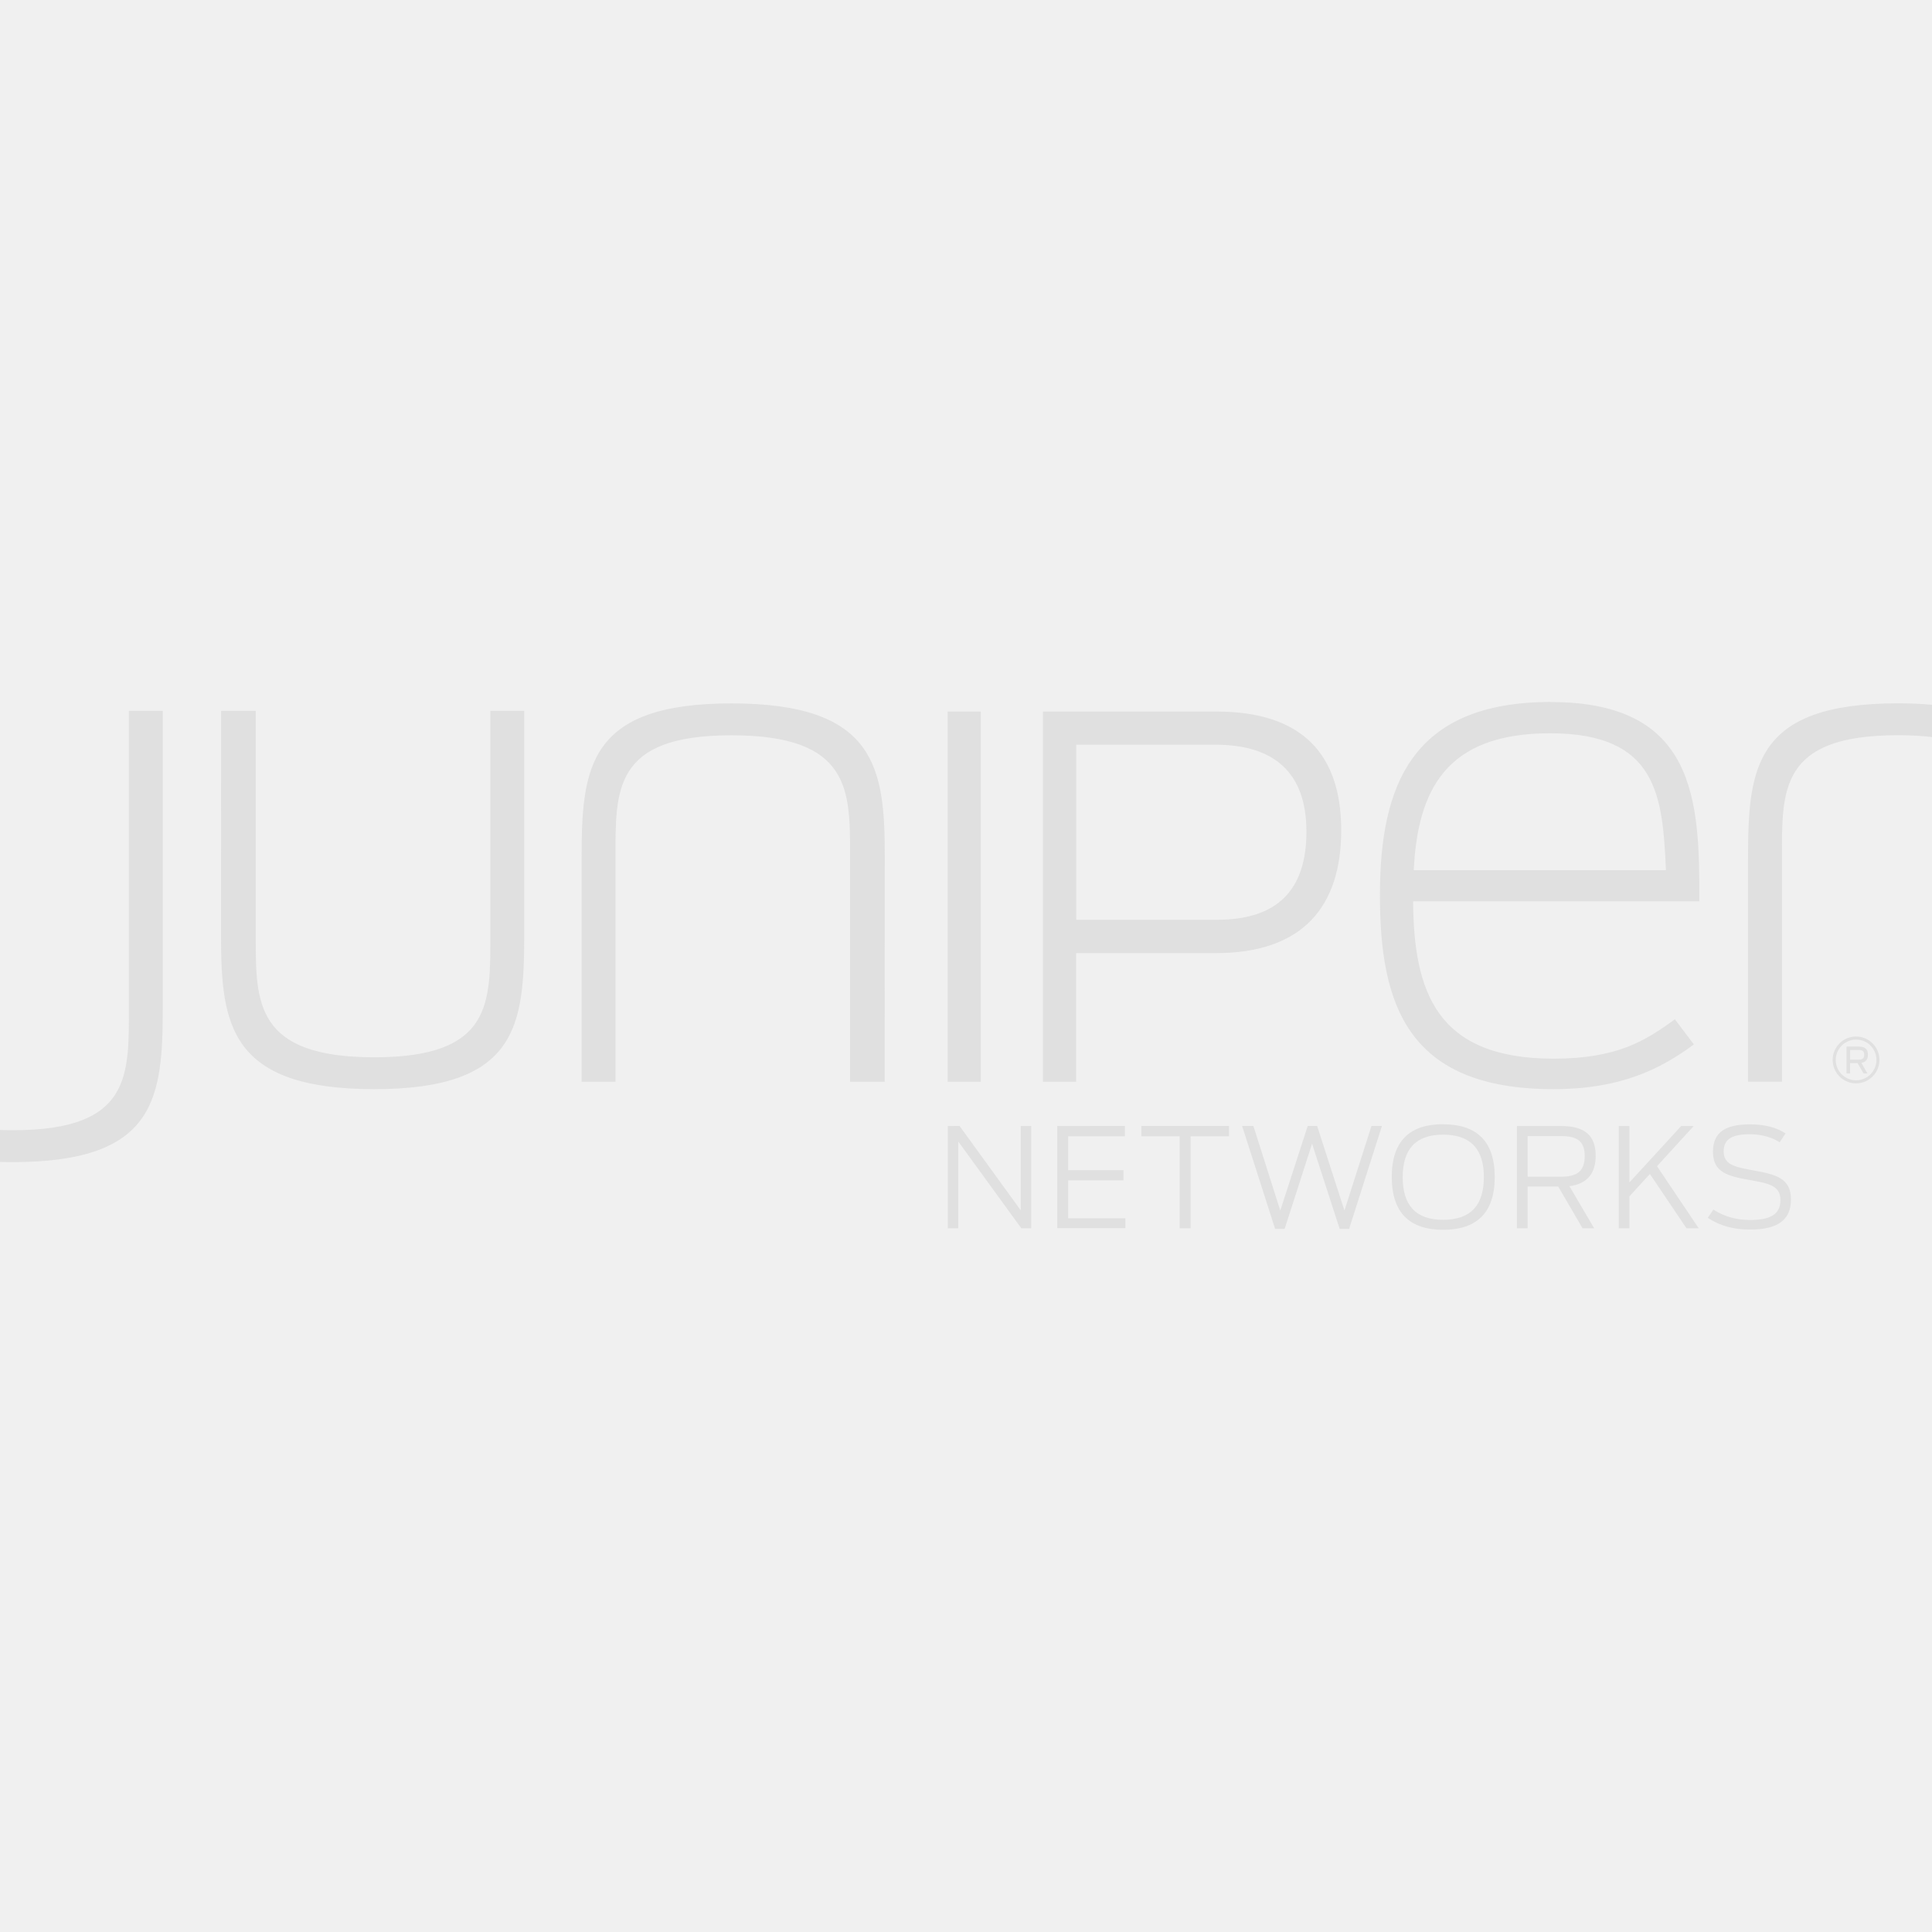
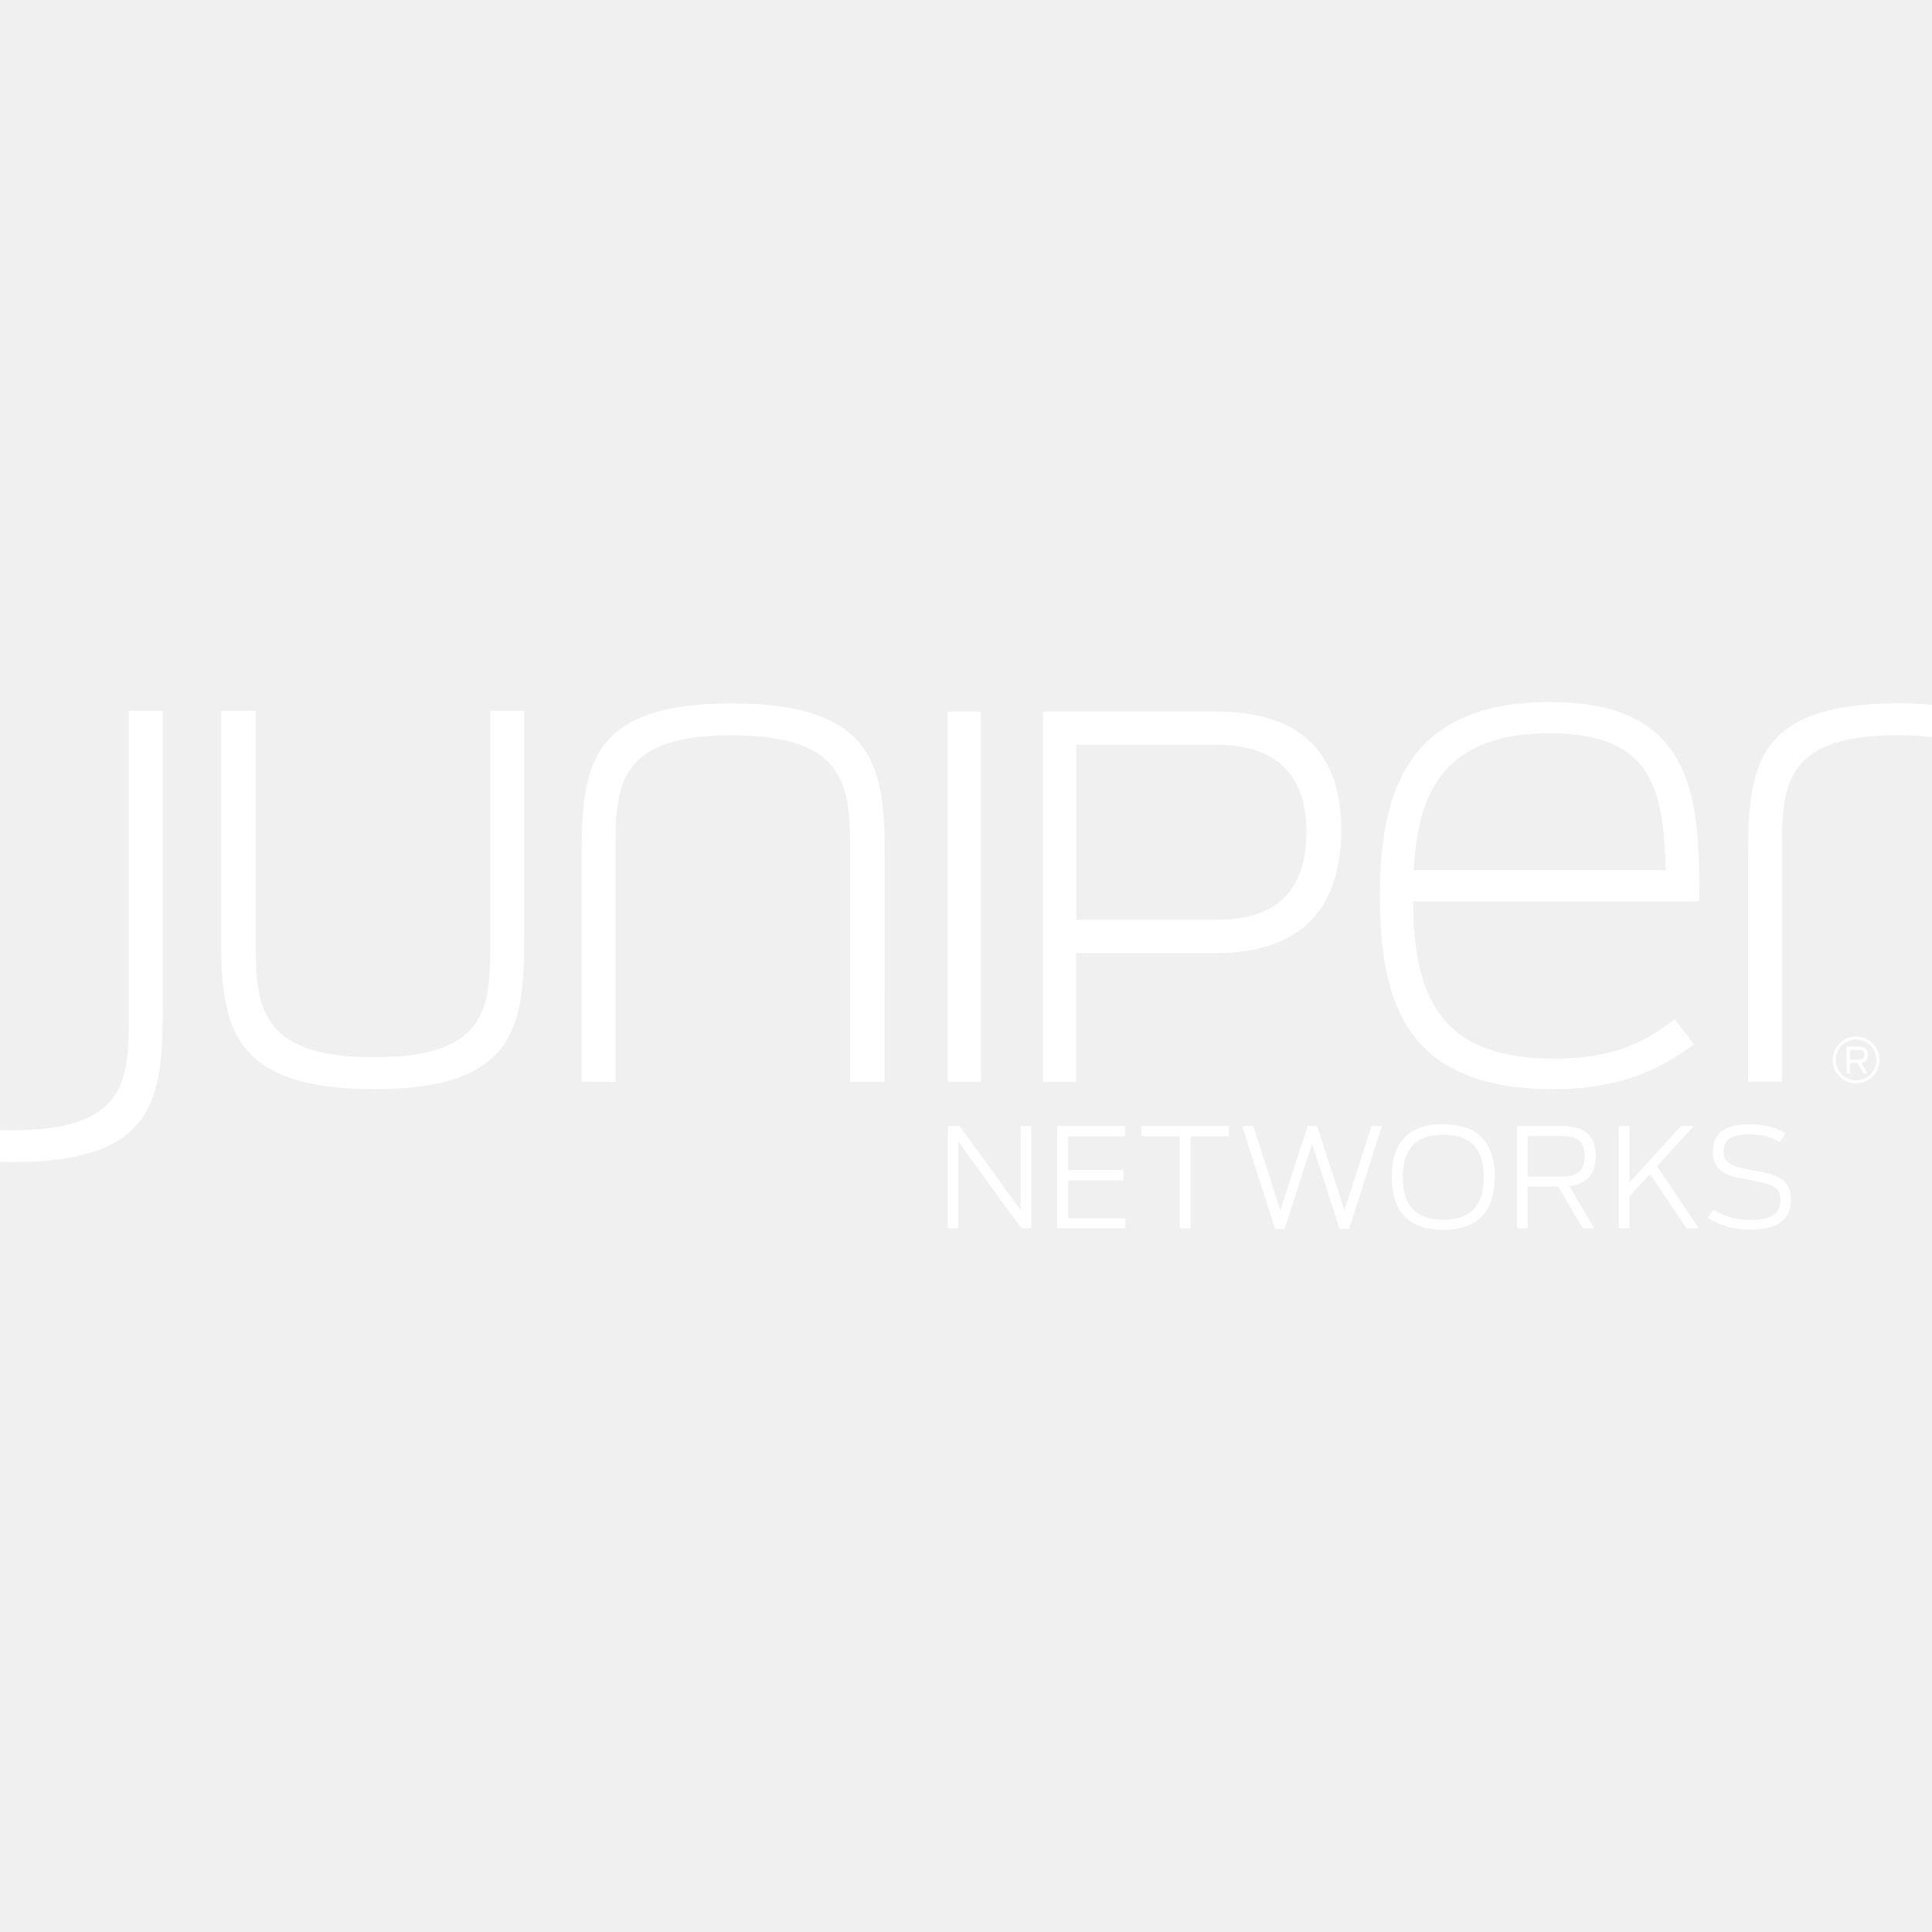
- <svg xmlns="http://www.w3.org/2000/svg" role="img" viewBox="0 0 24 24">
-   <path fill="#e0e0e0" d="M23.086 13.164c.046 0 .072-.013.072-.062 0-.048-.025-.059-.073-.059h-.102v.121zm-.104.042v.129h-.044v-.334h.149c.085 0 .117.035.117.101 0 .054-.023.091-.081.102l.075.131h-.048l-.075-.129zm.075-.292a.254.254 0 0 0-.253.253c0 .14.114.253.253.253a.254.254 0 0 0 .253-.253.253.253 0 0 0-.253-.253zm-.291.253a.291.291 0 0 1 .291-.291.291.291 0 0 1 .29.291.291.291 0 0 1-.29.291.291.291 0 0 1-.291-.291zm-20.744-.66V8.83h-.421v3.677c0 .851.034 1.533-1.44 1.533A4.029 4.029 0 0 1 0 14.037v.397a6.215 6.215 0 0 0 .16.002c1.786 0 1.862-.8 1.862-1.929zm15.54-1.697h3.133c-.042-.918-.101-1.701-1.44-1.701-1.289 0-1.643.699-1.693 1.701zm1.702-2.089c1.794 0 1.853 1.204 1.845 2.476h-3.555c.009 1.12.286 1.954 1.744 1.954.775 0 1.129-.211 1.508-.489l.236.312c-.421.312-.918.556-1.744.556-1.819 0-2.156-1.053-2.156-2.409 0-1.356.388-2.401 2.123-2.401zm-4.148 2.705c.744 0 1.113-.362 1.113-1.095 0-.732-.399-1.08-1.132-1.08h-1.728v2.175zM15.109 8.839c1.068 0 1.552.531 1.552 1.474 0 .95-.478 1.527-1.558 1.527h-1.735v1.598h-.412V8.839zm-2.925 0v4.599h-.412V8.839zm-1.194 4.599h-.43v-2.813c0-.809.008-1.491-1.474-1.491-1.474 0-1.44.682-1.44 1.533v2.771h-.421v-2.771c0-1.129.076-1.929 1.862-1.929 1.794 0 1.904.8 1.904 1.895zM2.747 8.83h.43v2.813c0 .809-.008 1.491 1.474 1.491 1.474 0 1.44-.682 1.44-1.533V8.83h.421v2.771c0 1.129-.076 1.929-1.862 1.929-1.794 0-1.904-.8-1.904-1.895zm18.968 1.836v2.771h.421v-2.771c0-.851-.034-1.533 1.441-1.533.158 0 .298.008.424.023v-.401a4.854 4.854 0 0 0-.424-.018c-1.786 0-1.862.8-1.862 1.929zm-.431 4.36c.152.096.302.129.454.129.262 0 .379-.074.379-.249 0-.18-.151-.206-.379-.247-.274-.048-.459-.094-.459-.351 0-.245.158-.341.459-.341.199 0 .341.045.442.113l-.072.11c-.091-.06-.226-.1-.37-.1-.228 0-.326.064-.326.214 0 .161.132.192.358.233.278.05.478.091.478.363 0 .252-.161.374-.507.374-.192 0-.365-.039-.526-.146zm-.789-.442l-.254.278v.396h-.132v-1.27h.132v.701l.643-.701h.156l-.456.499.518.771h-.152l-.454-.674m-1.101.033c.18 0 .291-.055.291-.256 0-.197-.108-.248-.296-.248h-.413v.504zm-.038.123h-.381v.518h-.132V13.988h.549c.295 0 .429.118.429.37 0 .219-.105.348-.326.377l.307.523h-.144l-.302-.518m-.924-.117c0-.343-.159-.528-.506-.528-.345 0-.502.185-.502.528 0 .345.158.53.502.53.346 0 .506-.185.506-.53zm-.506-.657c.408 0 .641.202.641.655 0 .454-.233.656-.641.656-.406 0-.638-.202-.638-.657 0-.453.231-.655.638-.655zm-2.357.021l.334 1.051.341-1.051h.117l.339 1.051.336-1.051h.13l-.408 1.279h-.117l-.343-1.058-.341 1.058h-.118l-.41-1.279zm-1.392.129v-.129h1.089v.129h-.477v1.142h-.136v-1.142zm-.204-.129v.129h-.705v.42h.687v.127h-.687v.471h.711v.123h-.847V13.988zm-2.054 0l.76 1.048V13.988h.13v1.27h-.123l-.783-1.078v1.078h-.13V13.988Z" />
+ <svg xmlns="http://www.w3.org/2000/svg" role="img" viewBox="0 0 24 24" version="1.1" id="svg1">
+   <defs id="defs1" />
+   <path fill="#e0e0e0" d="M23.086 13.164c.046 0 .072-.013.072-.062 0-.048-.025-.059-.073-.059h-.102v.121zm-.104.042v.129h-.044v-.334h.149c.085 0 .117.035.117.101 0 .054-.023.091-.081.102l.075.131h-.048l-.075-.129zm.075-.292a.254.254 0 0 0-.253.253c0 .14.114.253.253.253a.254.254 0 0 0 .253-.253.253.253 0 0 0-.253-.253zm-.291.253a.291.291 0 0 1 .291-.291.291.291 0 0 1 .29.291.291.291 0 0 1-.29.291.291.291 0 0 1-.291-.291zm-20.744-.66V8.83h-.421v3.677c0 .851.034 1.533-1.44 1.533A4.029 4.029 0 0 1 0 14.037v.397a6.215 6.215 0 0 0 .16.002c1.786 0 1.862-.8 1.862-1.929zm15.54-1.697h3.133c-.042-.918-.101-1.701-1.44-1.701-1.289 0-1.643.699-1.693 1.701zm1.702-2.089c1.794 0 1.853 1.204 1.845 2.476h-3.555c.009 1.12.286 1.954 1.744 1.954.775 0 1.129-.211 1.508-.489l.236.312c-.421.312-.918.556-1.744.556-1.819 0-2.156-1.053-2.156-2.409 0-1.356.388-2.401 2.123-2.401zm-4.148 2.705c.744 0 1.113-.362 1.113-1.095 0-.732-.399-1.08-1.132-1.08h-1.728v2.175zM15.109 8.839c1.068 0 1.552.531 1.552 1.474 0 .95-.478 1.527-1.558 1.527h-1.735v1.598h-.412V8.839zm-2.925 0v4.599h-.412V8.839zm-1.194 4.599h-.43v-2.813c0-.809.008-1.491-1.474-1.491-1.474 0-1.44.682-1.44 1.533v2.771h-.421v-2.771c0-1.129.076-1.929 1.862-1.929 1.794 0 1.904.8 1.904 1.895zM2.747 8.83h.43v2.813c0 .809-.008 1.491 1.474 1.491 1.474 0 1.44-.682 1.44-1.533V8.83h.421v2.771c0 1.129-.076 1.929-1.862 1.929-1.794 0-1.904-.8-1.904-1.895zm18.968 1.836v2.771h.421v-2.771c0-.851-.034-1.533 1.441-1.533.158 0 .298.008.424.023v-.401a4.854 4.854 0 0 0-.424-.018c-1.786 0-1.862.8-1.862 1.929zm-.431 4.36c.152.096.302.129.454.129.262 0 .379-.074.379-.249 0-.18-.151-.206-.379-.247-.274-.048-.459-.094-.459-.351 0-.245.158-.341.459-.341.199 0 .341.045.442.113l-.072.11c-.091-.06-.226-.1-.37-.1-.228 0-.326.064-.326.214 0 .161.132.192.358.233.278.05.478.091.478.363 0 .252-.161.374-.507.374-.192 0-.365-.039-.526-.146zm-.789-.442l-.254.278v.396h-.132v-1.27h.132v.701l.643-.701h.156l-.456.499.518.771h-.152l-.454-.674m-1.101.033c.18 0 .291-.055.291-.256 0-.197-.108-.248-.296-.248h-.413v.504zm-.038.123h-.381v.518h-.132V13.988h.549c.295 0 .429.118.429.37 0 .219-.105.348-.326.377l.307.523h-.144l-.302-.518m-.924-.117c0-.343-.159-.528-.506-.528-.345 0-.502.185-.502.528 0 .345.158.53.502.53.346 0 .506-.185.506-.53zm-.506-.657c.408 0 .641.202.641.655 0 .454-.233.656-.641.656-.406 0-.638-.202-.638-.657 0-.453.231-.655.638-.655zm-2.357.021l.334 1.051.341-1.051h.117l.339 1.051.336-1.051h.13l-.408 1.279h-.117l-.343-1.058-.341 1.058h-.118l-.41-1.279zm-1.392.129v-.129h1.089v.129h-.477v1.142h-.136v-1.142zm-.204-.129v.129h-.705v.42h.687v.127h-.687v.471h.711v.123h-.847V13.988zm-2.054 0l.76 1.048V13.988h.13v1.27h-.123l-.783-1.078v1.078h-.13V13.988Z" id="path1" style="fill:#ffffff" />
</svg>
